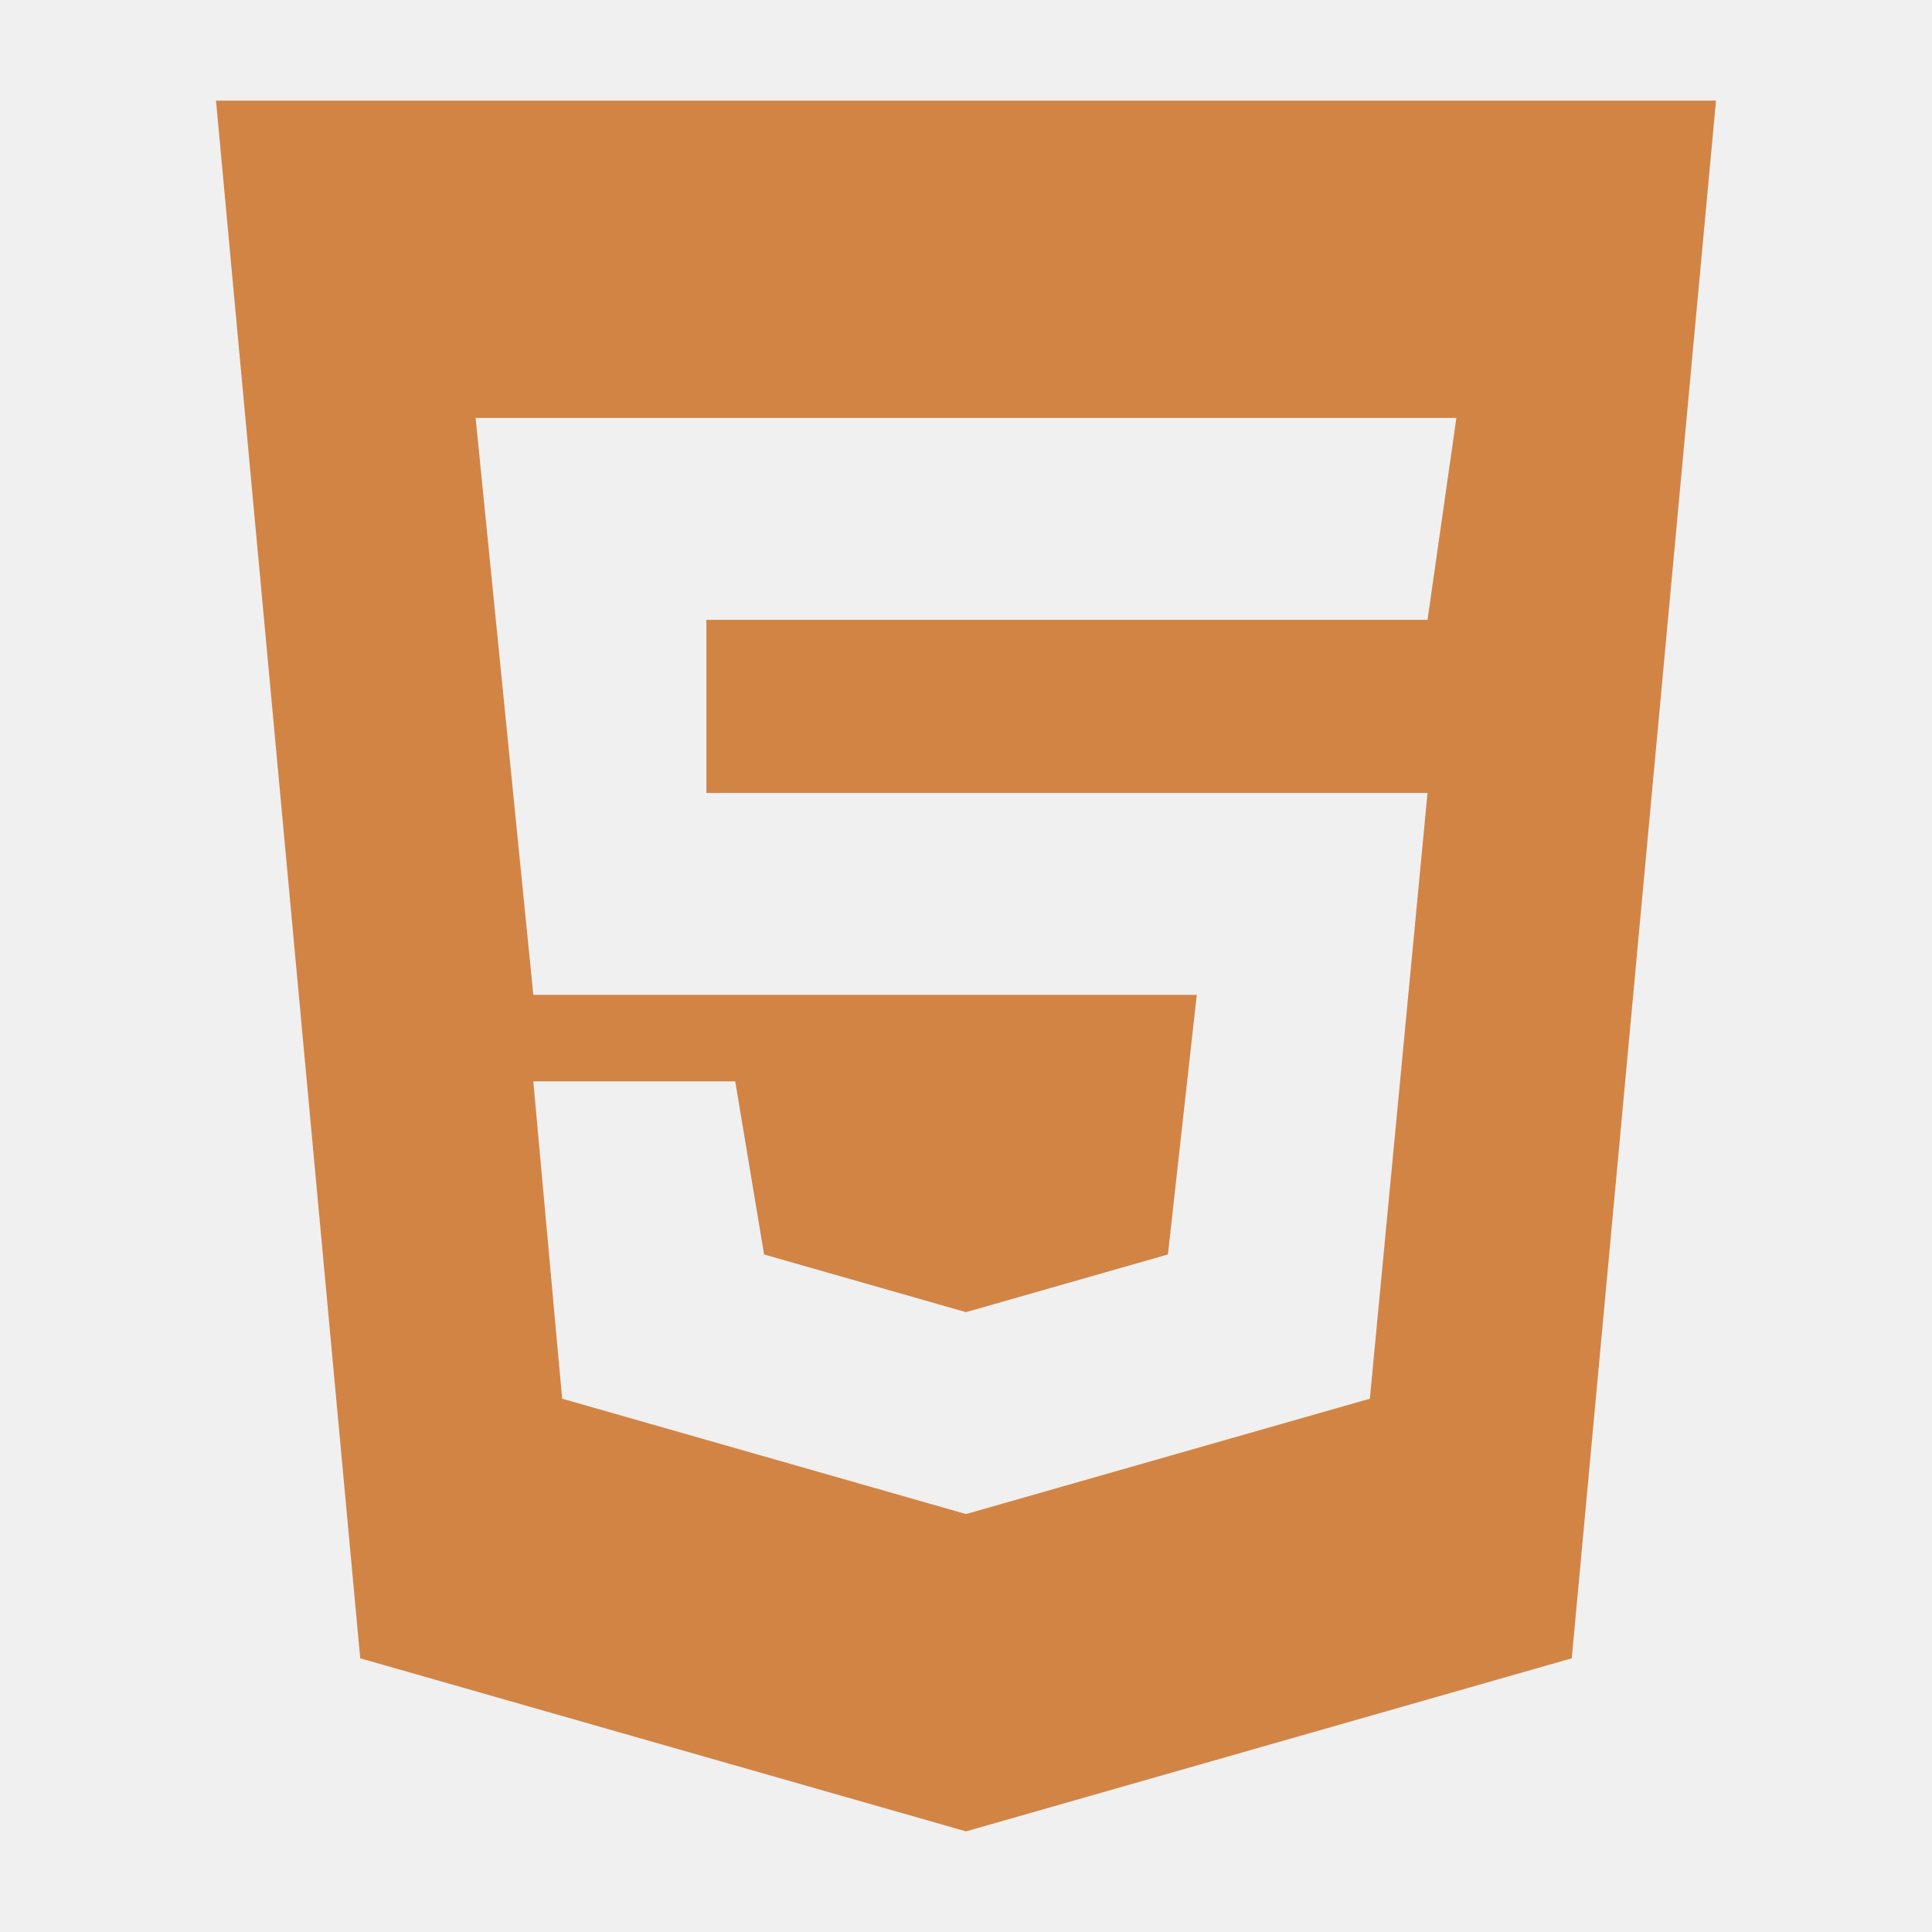
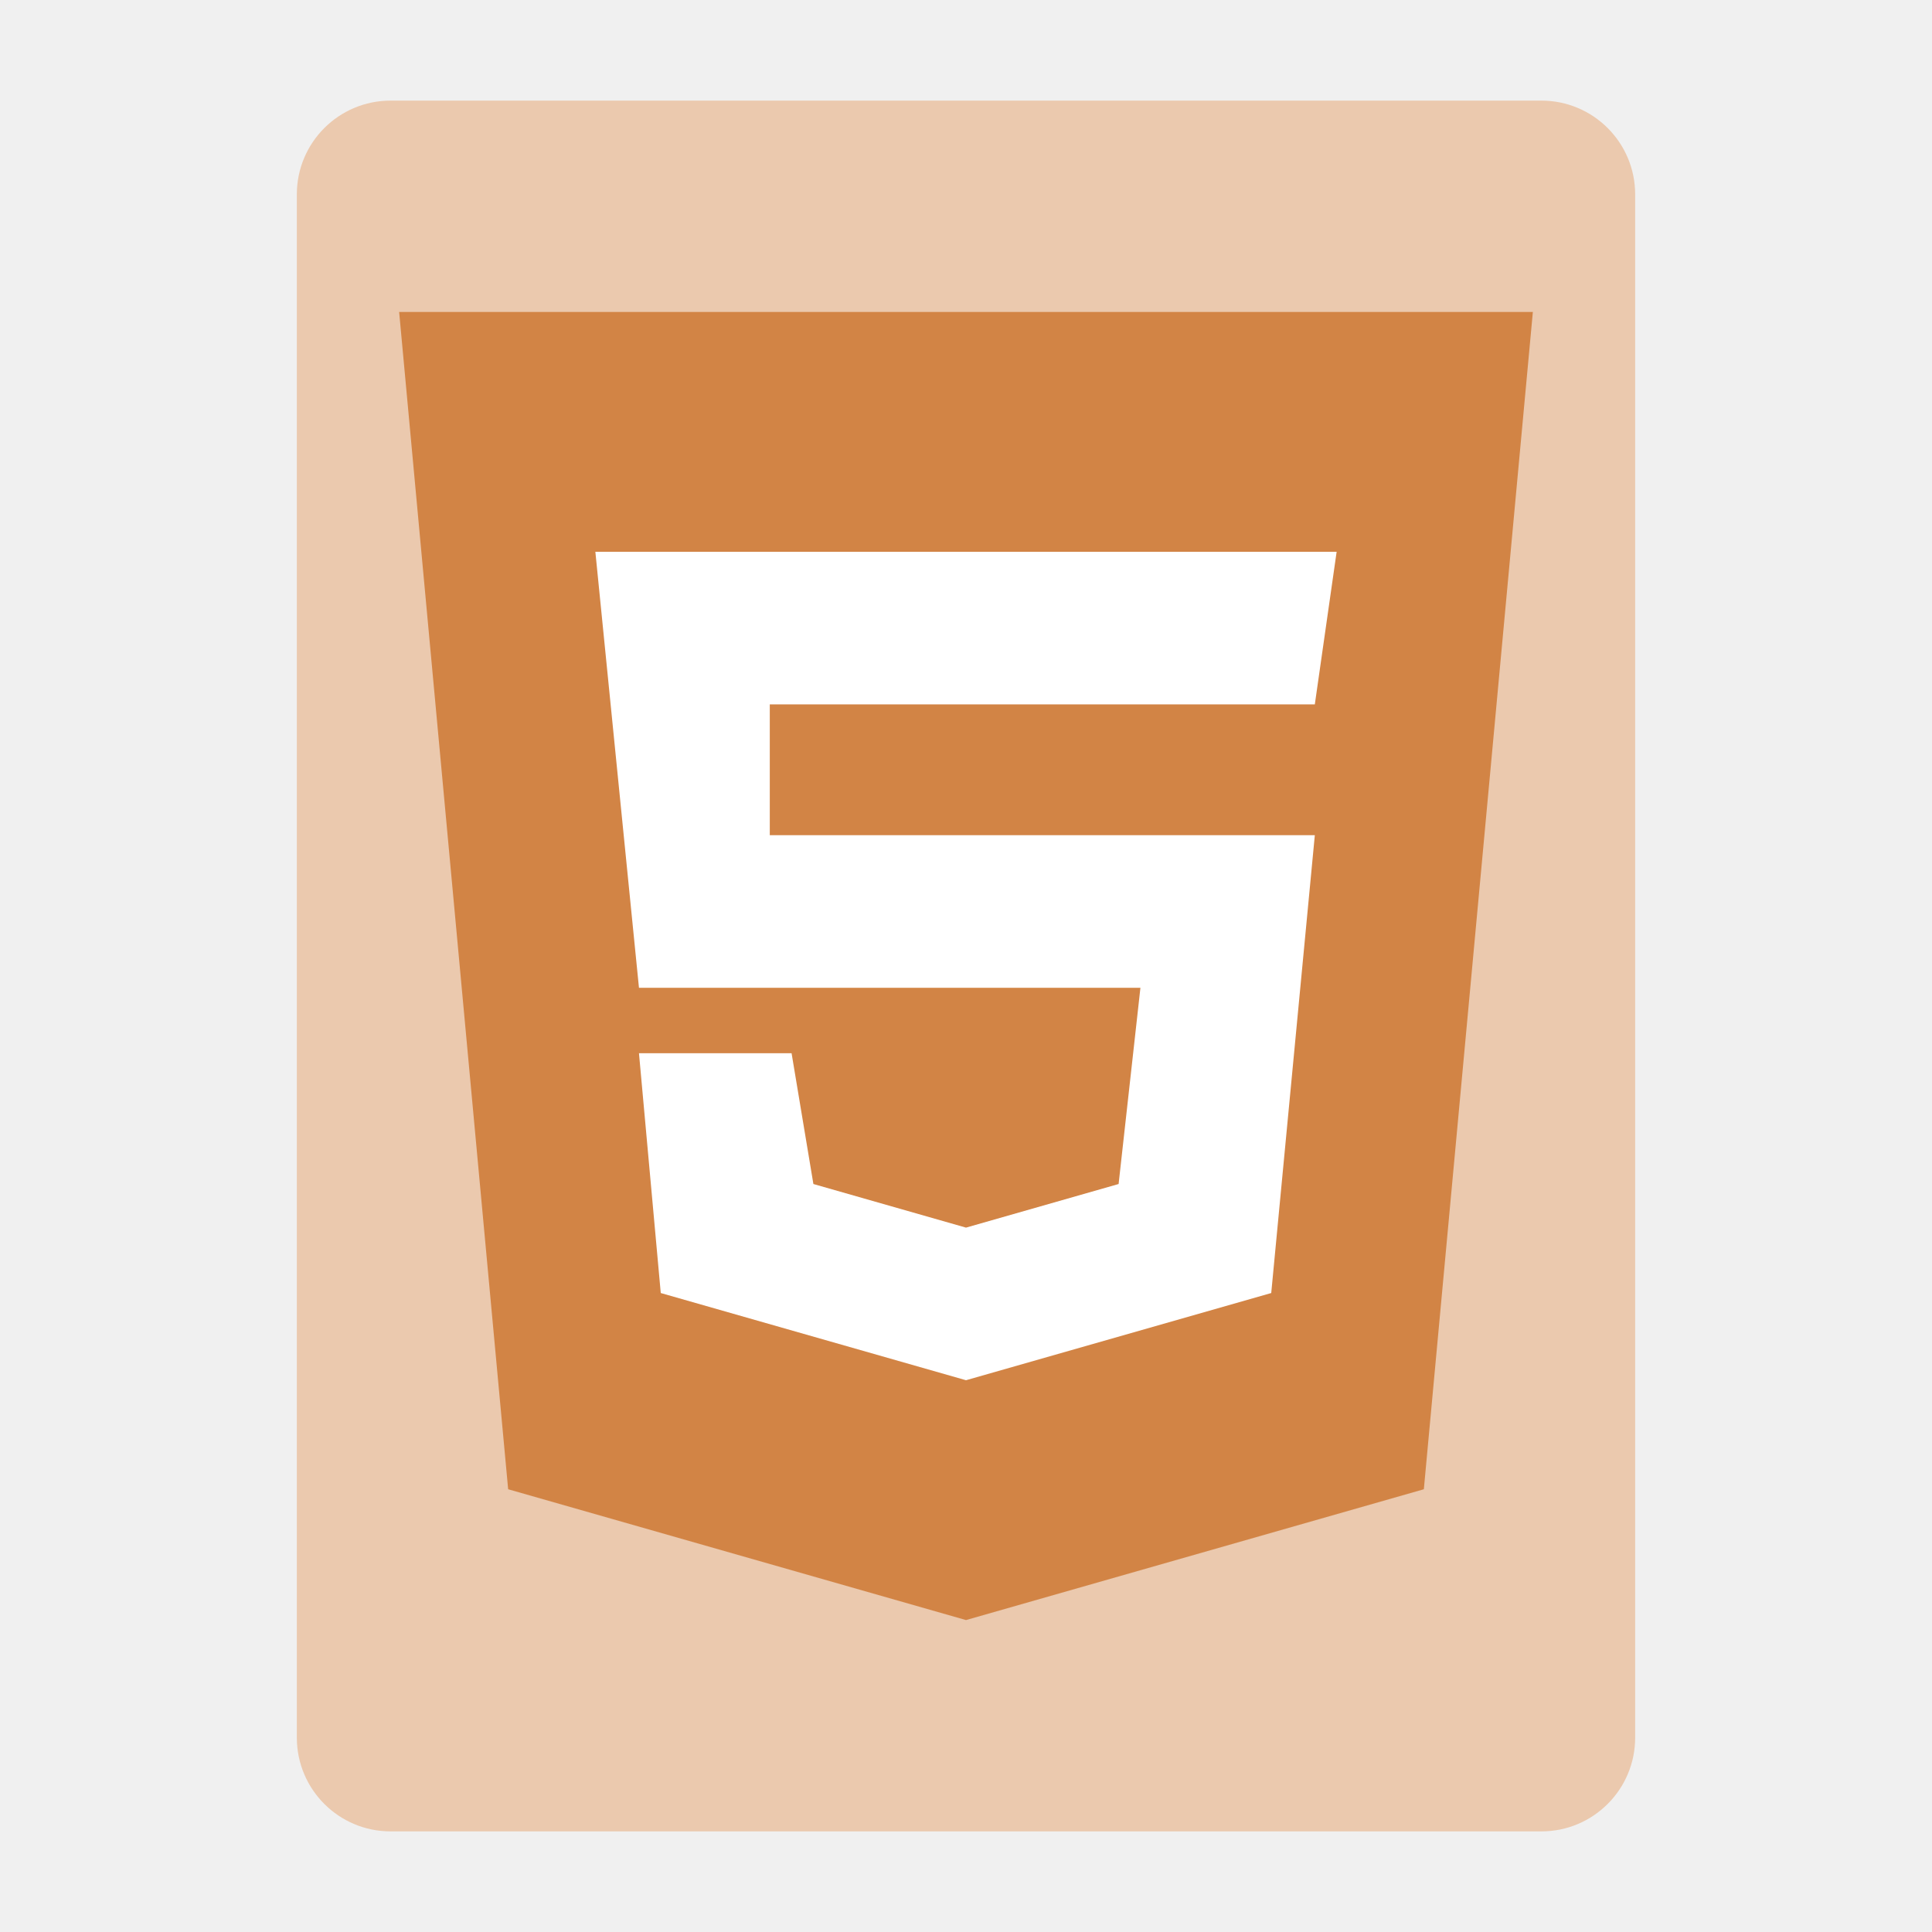
<svg xmlns="http://www.w3.org/2000/svg" width="100%" height="100%" viewBox="0 0 96 96" version="1.1" xml:space="preserve" style="fill-rule:evenodd;clip-rule:evenodd;stroke-linejoin:round;stroke-miterlimit:1.414;">
-   <path d="M48,91L17.9,82.4L10.733,5L85.267,5L78.1,82.4L48,91ZM48,75.233L27.933,69.5L26.5,53.733L36.533,53.733L37.967,62.333L48,65.2L58.033,62.333L59.467,49.433L26.5,49.433L23.633,20.767L72.367,20.767L70.933,30.8L35.1,30.8L35.1,39.4L70.933,39.4L68.067,69.5L48,75.233Z" style="fill:#d28445;" />
+   <path d="M81.25,9.655C81.25,7.086 79.164,5 76.595,5L19.405,5C16.836,5 14.75,7.086 14.75,9.655L14.75,86.345C14.75,88.914 16.836,91 19.405,91L76.595,91C79.164,91 81.25,88.914 81.25,86.345L81.25,9.655Z" style="fill:#ebc9ae;" />
+   <path d="M48,80.5L25.25,74L19.833,15.5L76.167,15.5L70.75,74L48,80.5Z" style="fill:#d28445;" />
+   <path d="M48,68.583L32.833,64.25L31.75,52.333L39.333,52.333L40.417,58.833L48,61L55.583,58.833L56.667,49.083L31.75,49.083L29.583,27.417L66.417,27.417L65.333,35L38.25,35L38.25,41.5L65.333,41.5L63.167,64.25L48,68.583Z" style="fill:#fff;" />
</svg>
